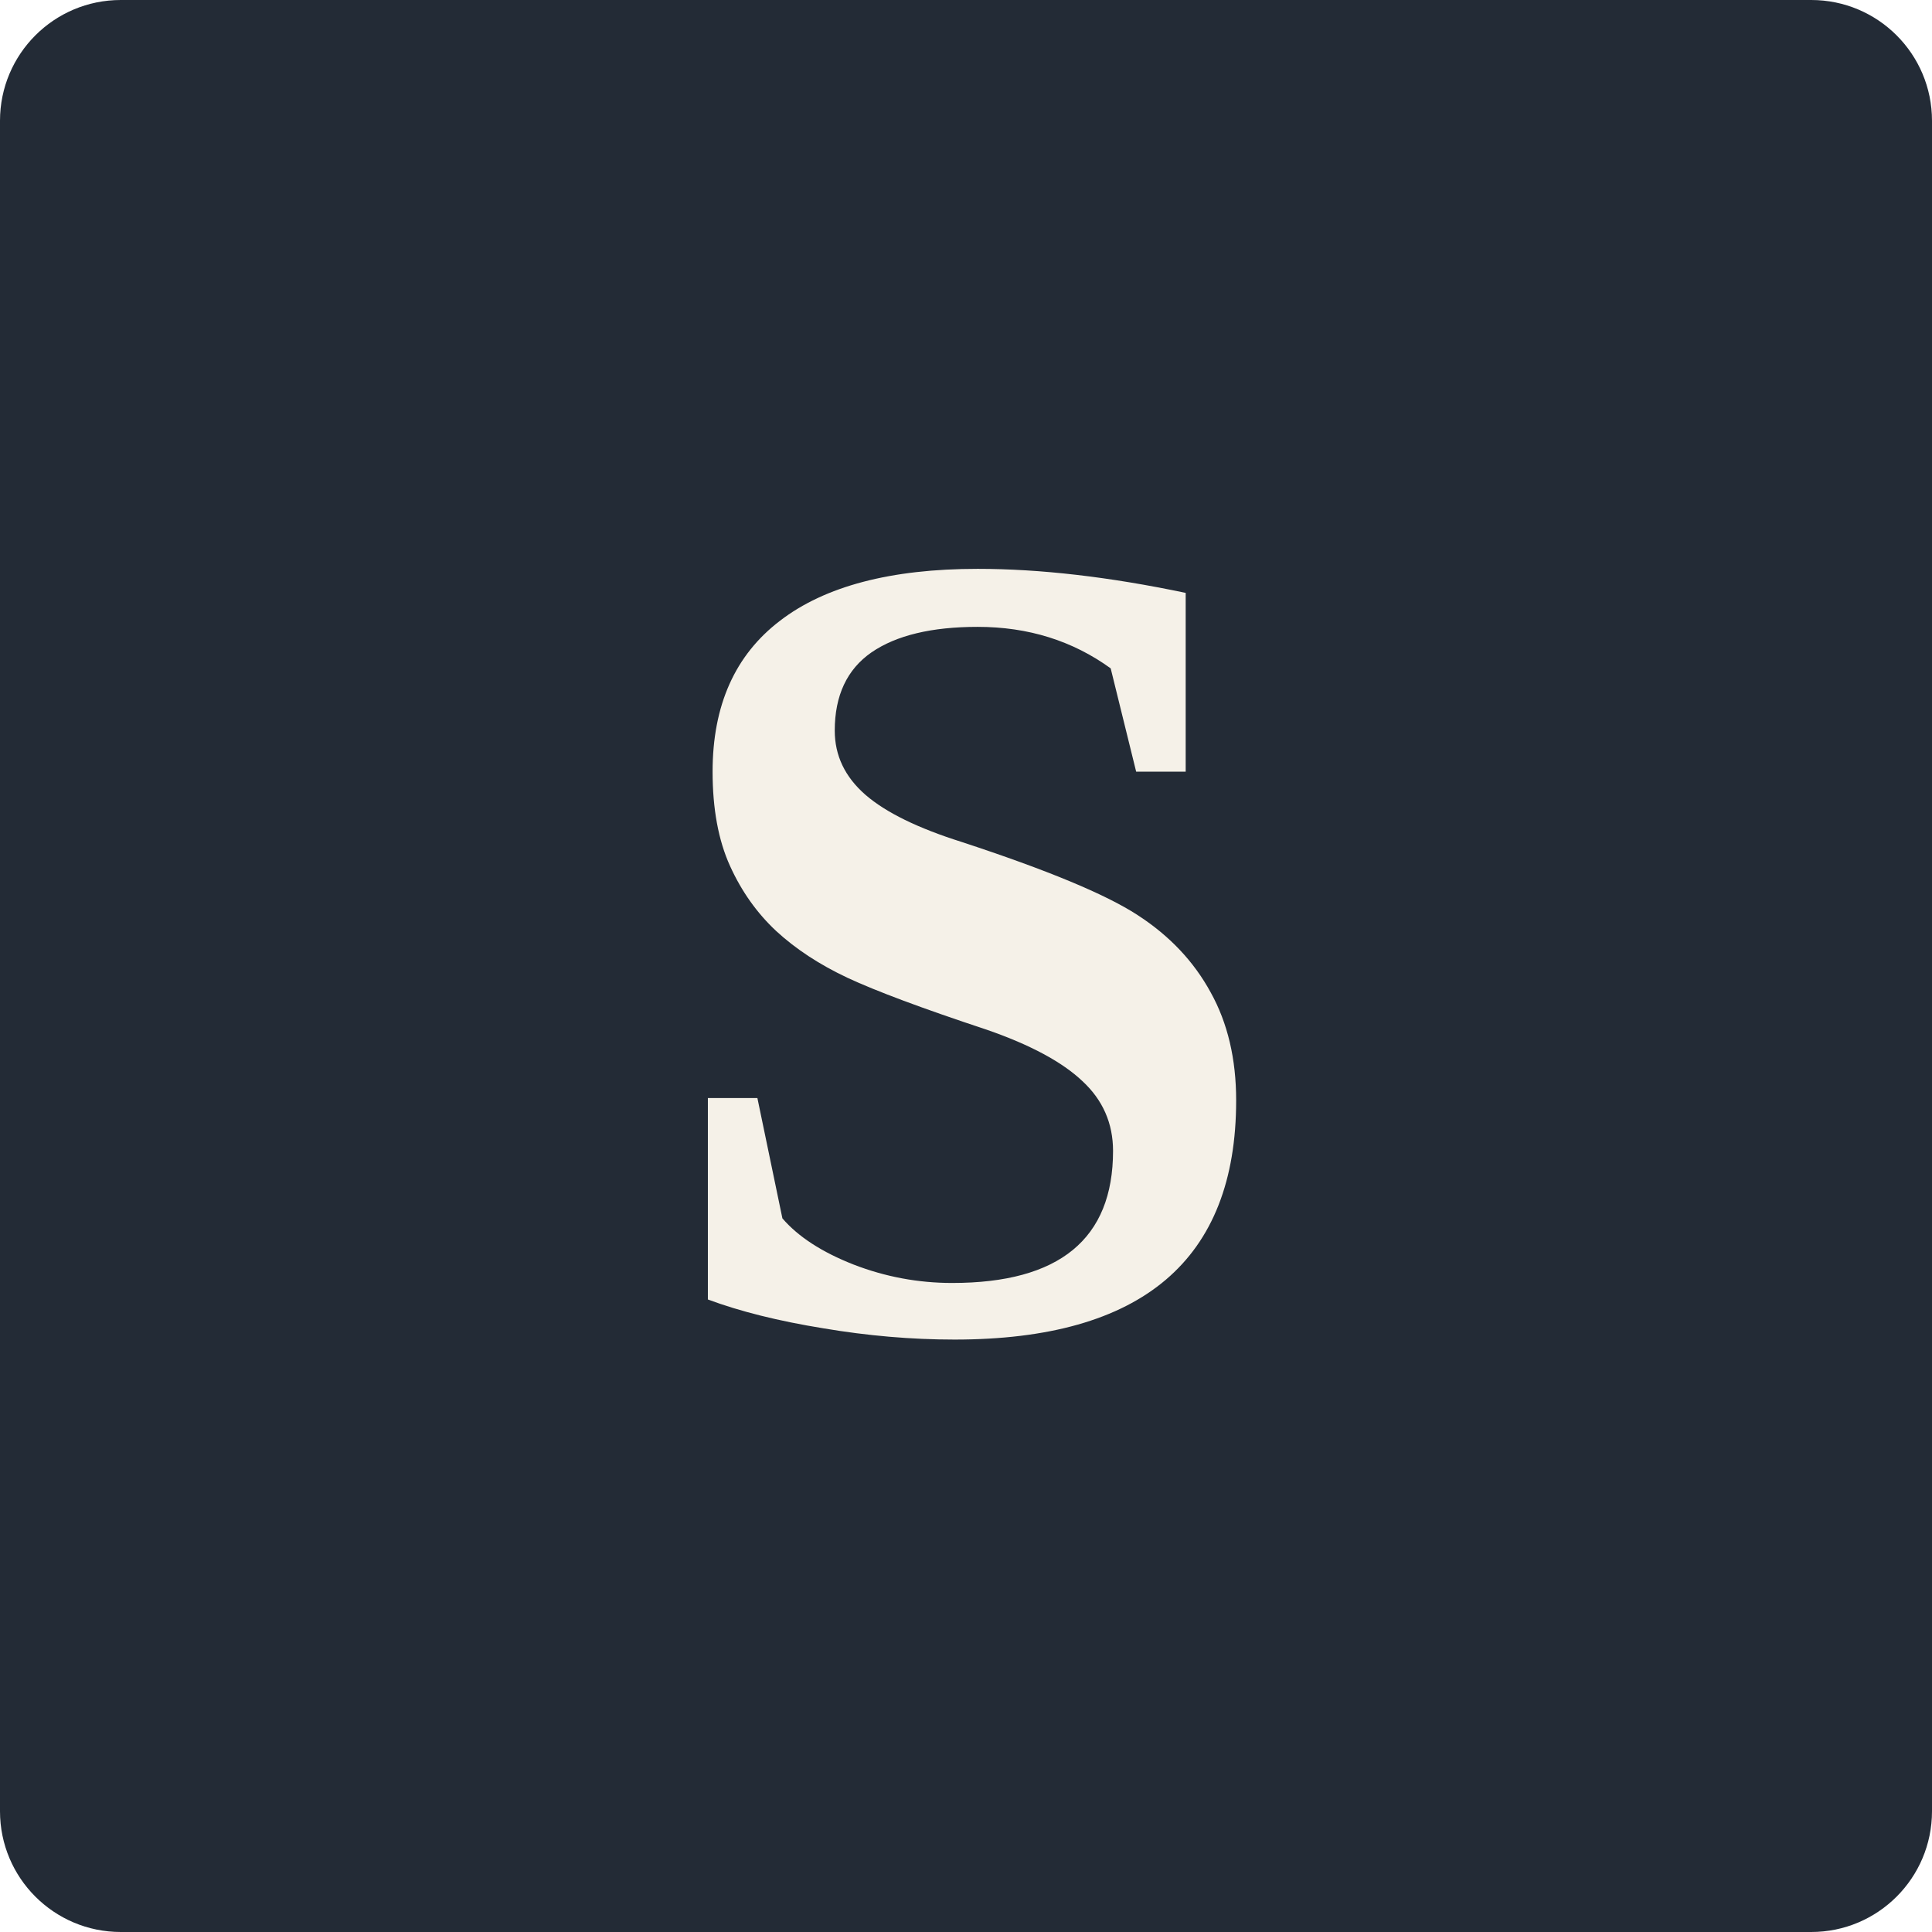
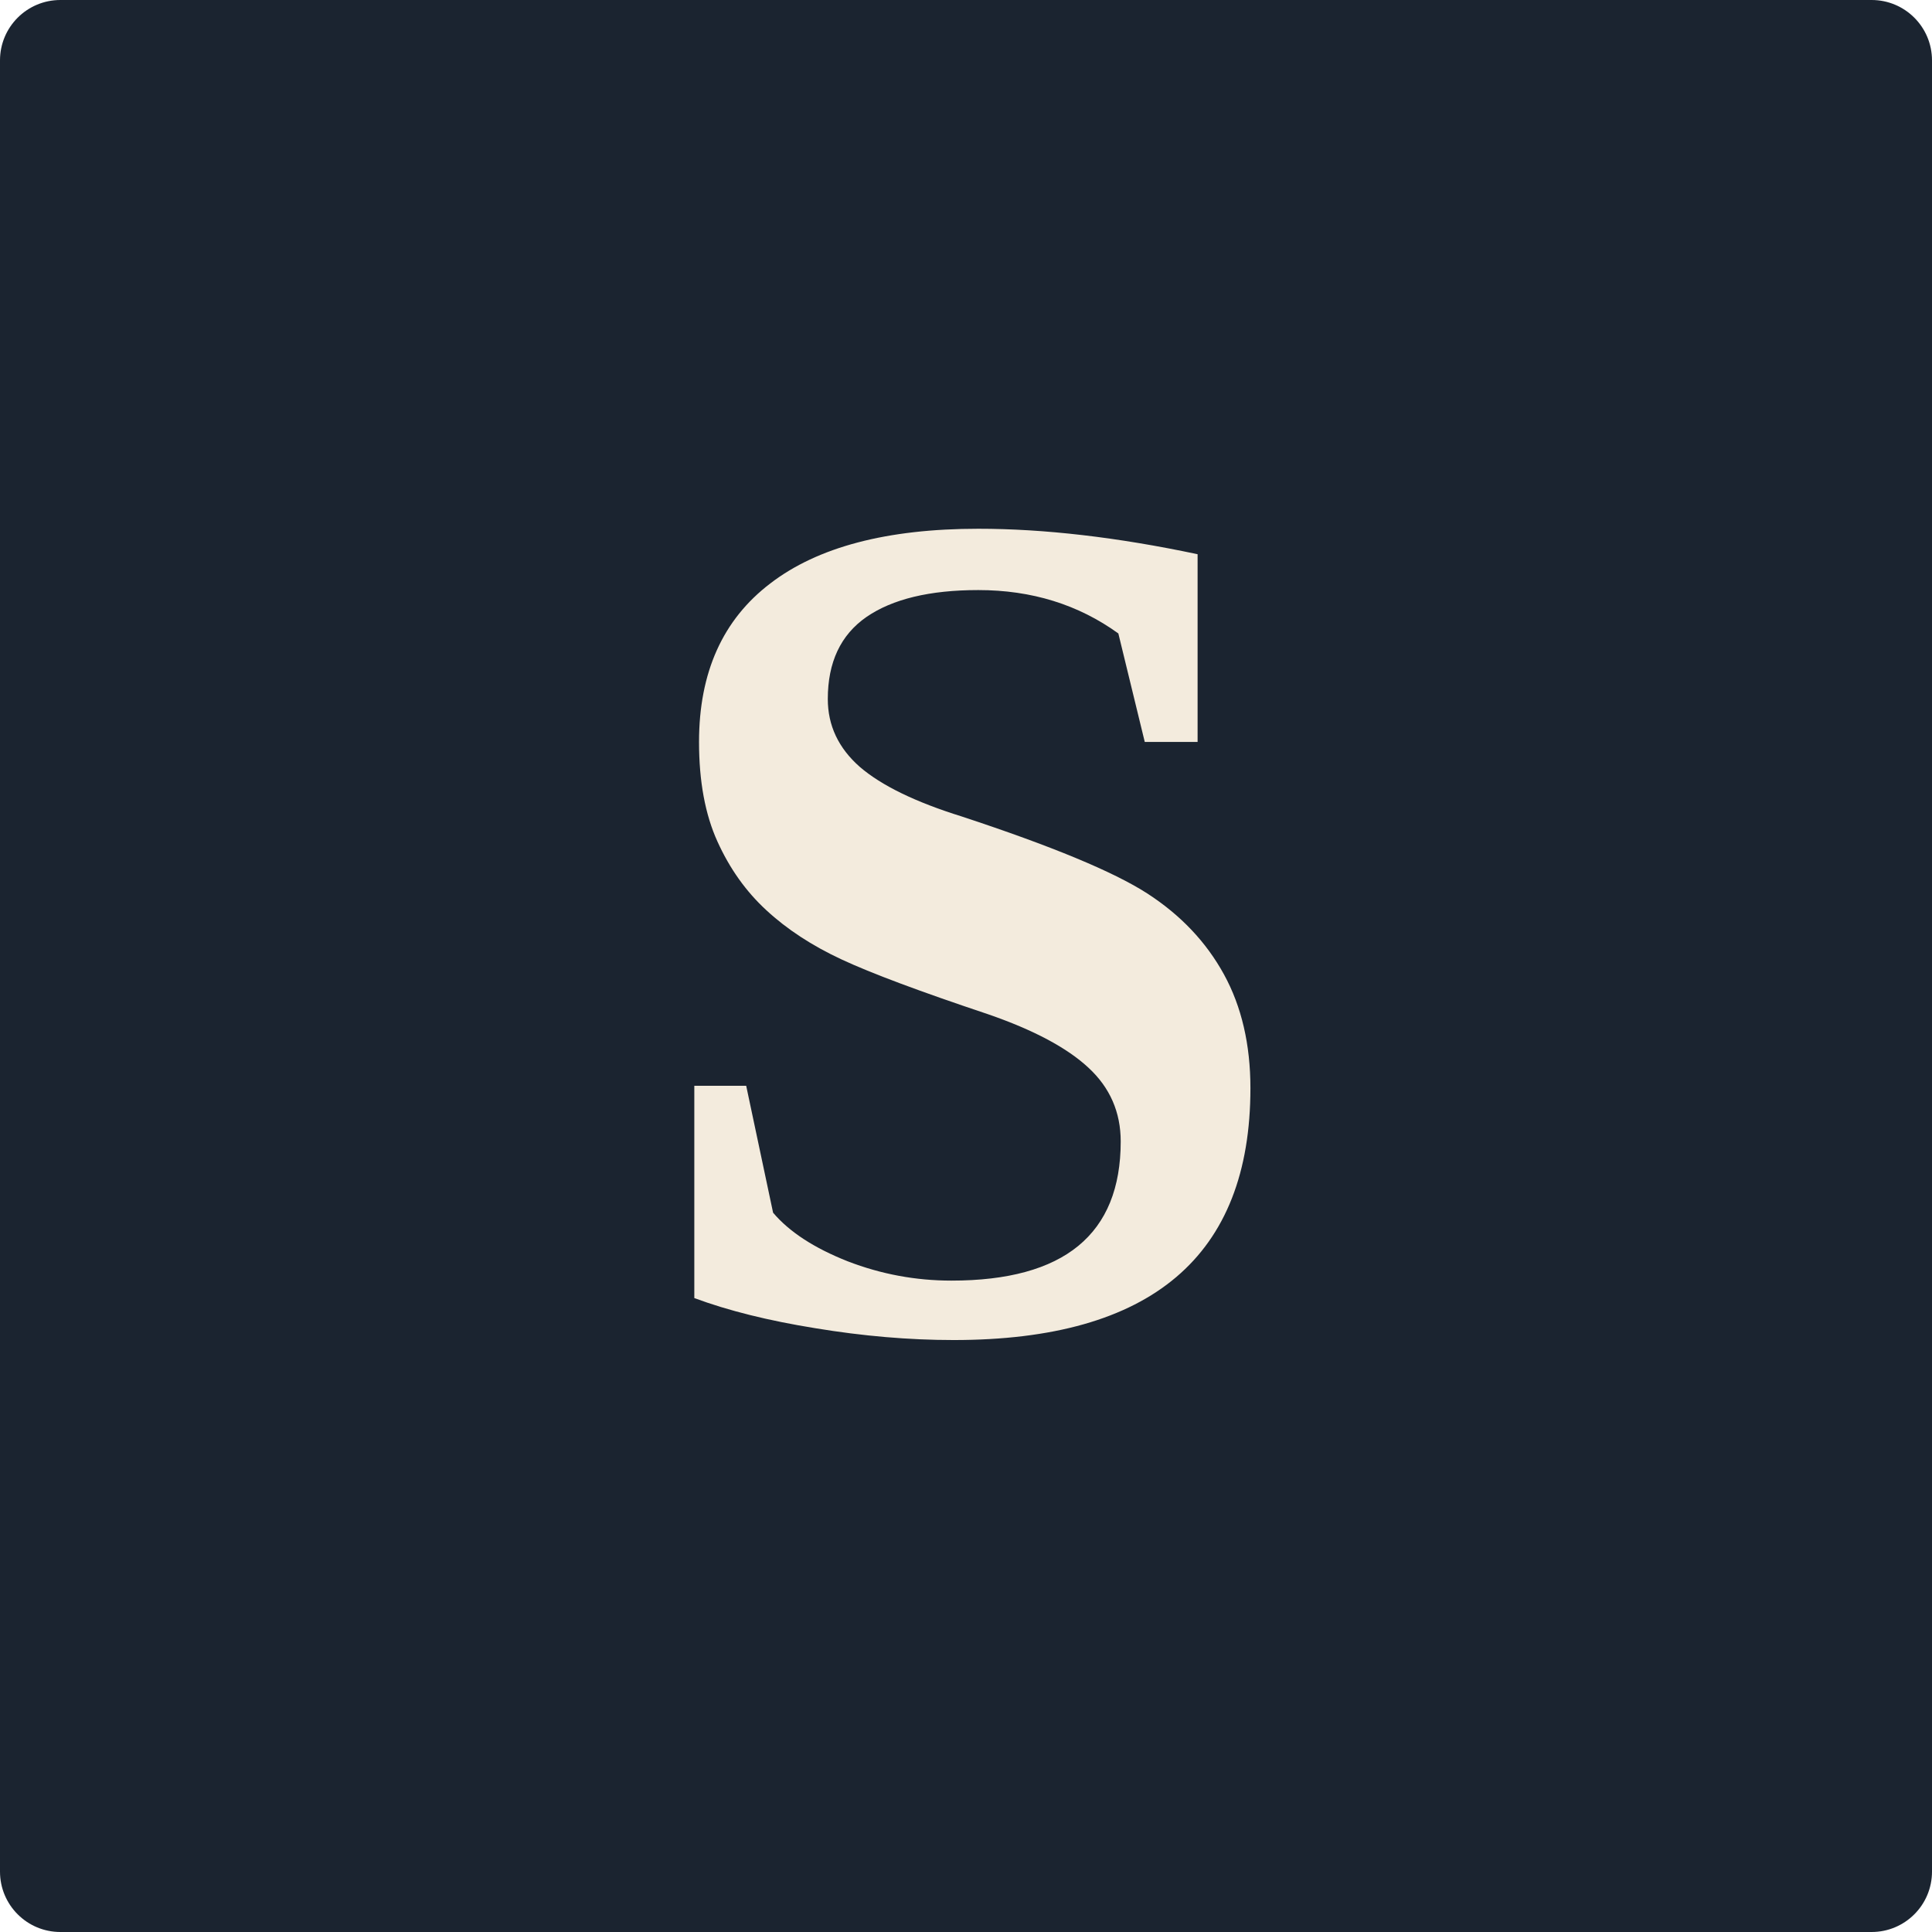
<svg xmlns="http://www.w3.org/2000/svg" viewBox="0 0 64 64">
-   <rect width="64" height="64" rx="4" fill="#232B36" />
-   <text x="32" y="44" text-anchor="middle" font-family="Georgia, 'Times New Roman', serif" font-size="38" font-weight="700" fill="#F5F1E8">S</text>
+   <rect width="64" height="64" rx="2" fill="#1B2430" />
+   <text x="32" y="44" text-anchor="middle" font-family="'Times New Roman', Georgia, serif" font-size="40" font-weight="700" fill="#F3EBDD">S</text>
</svg>
